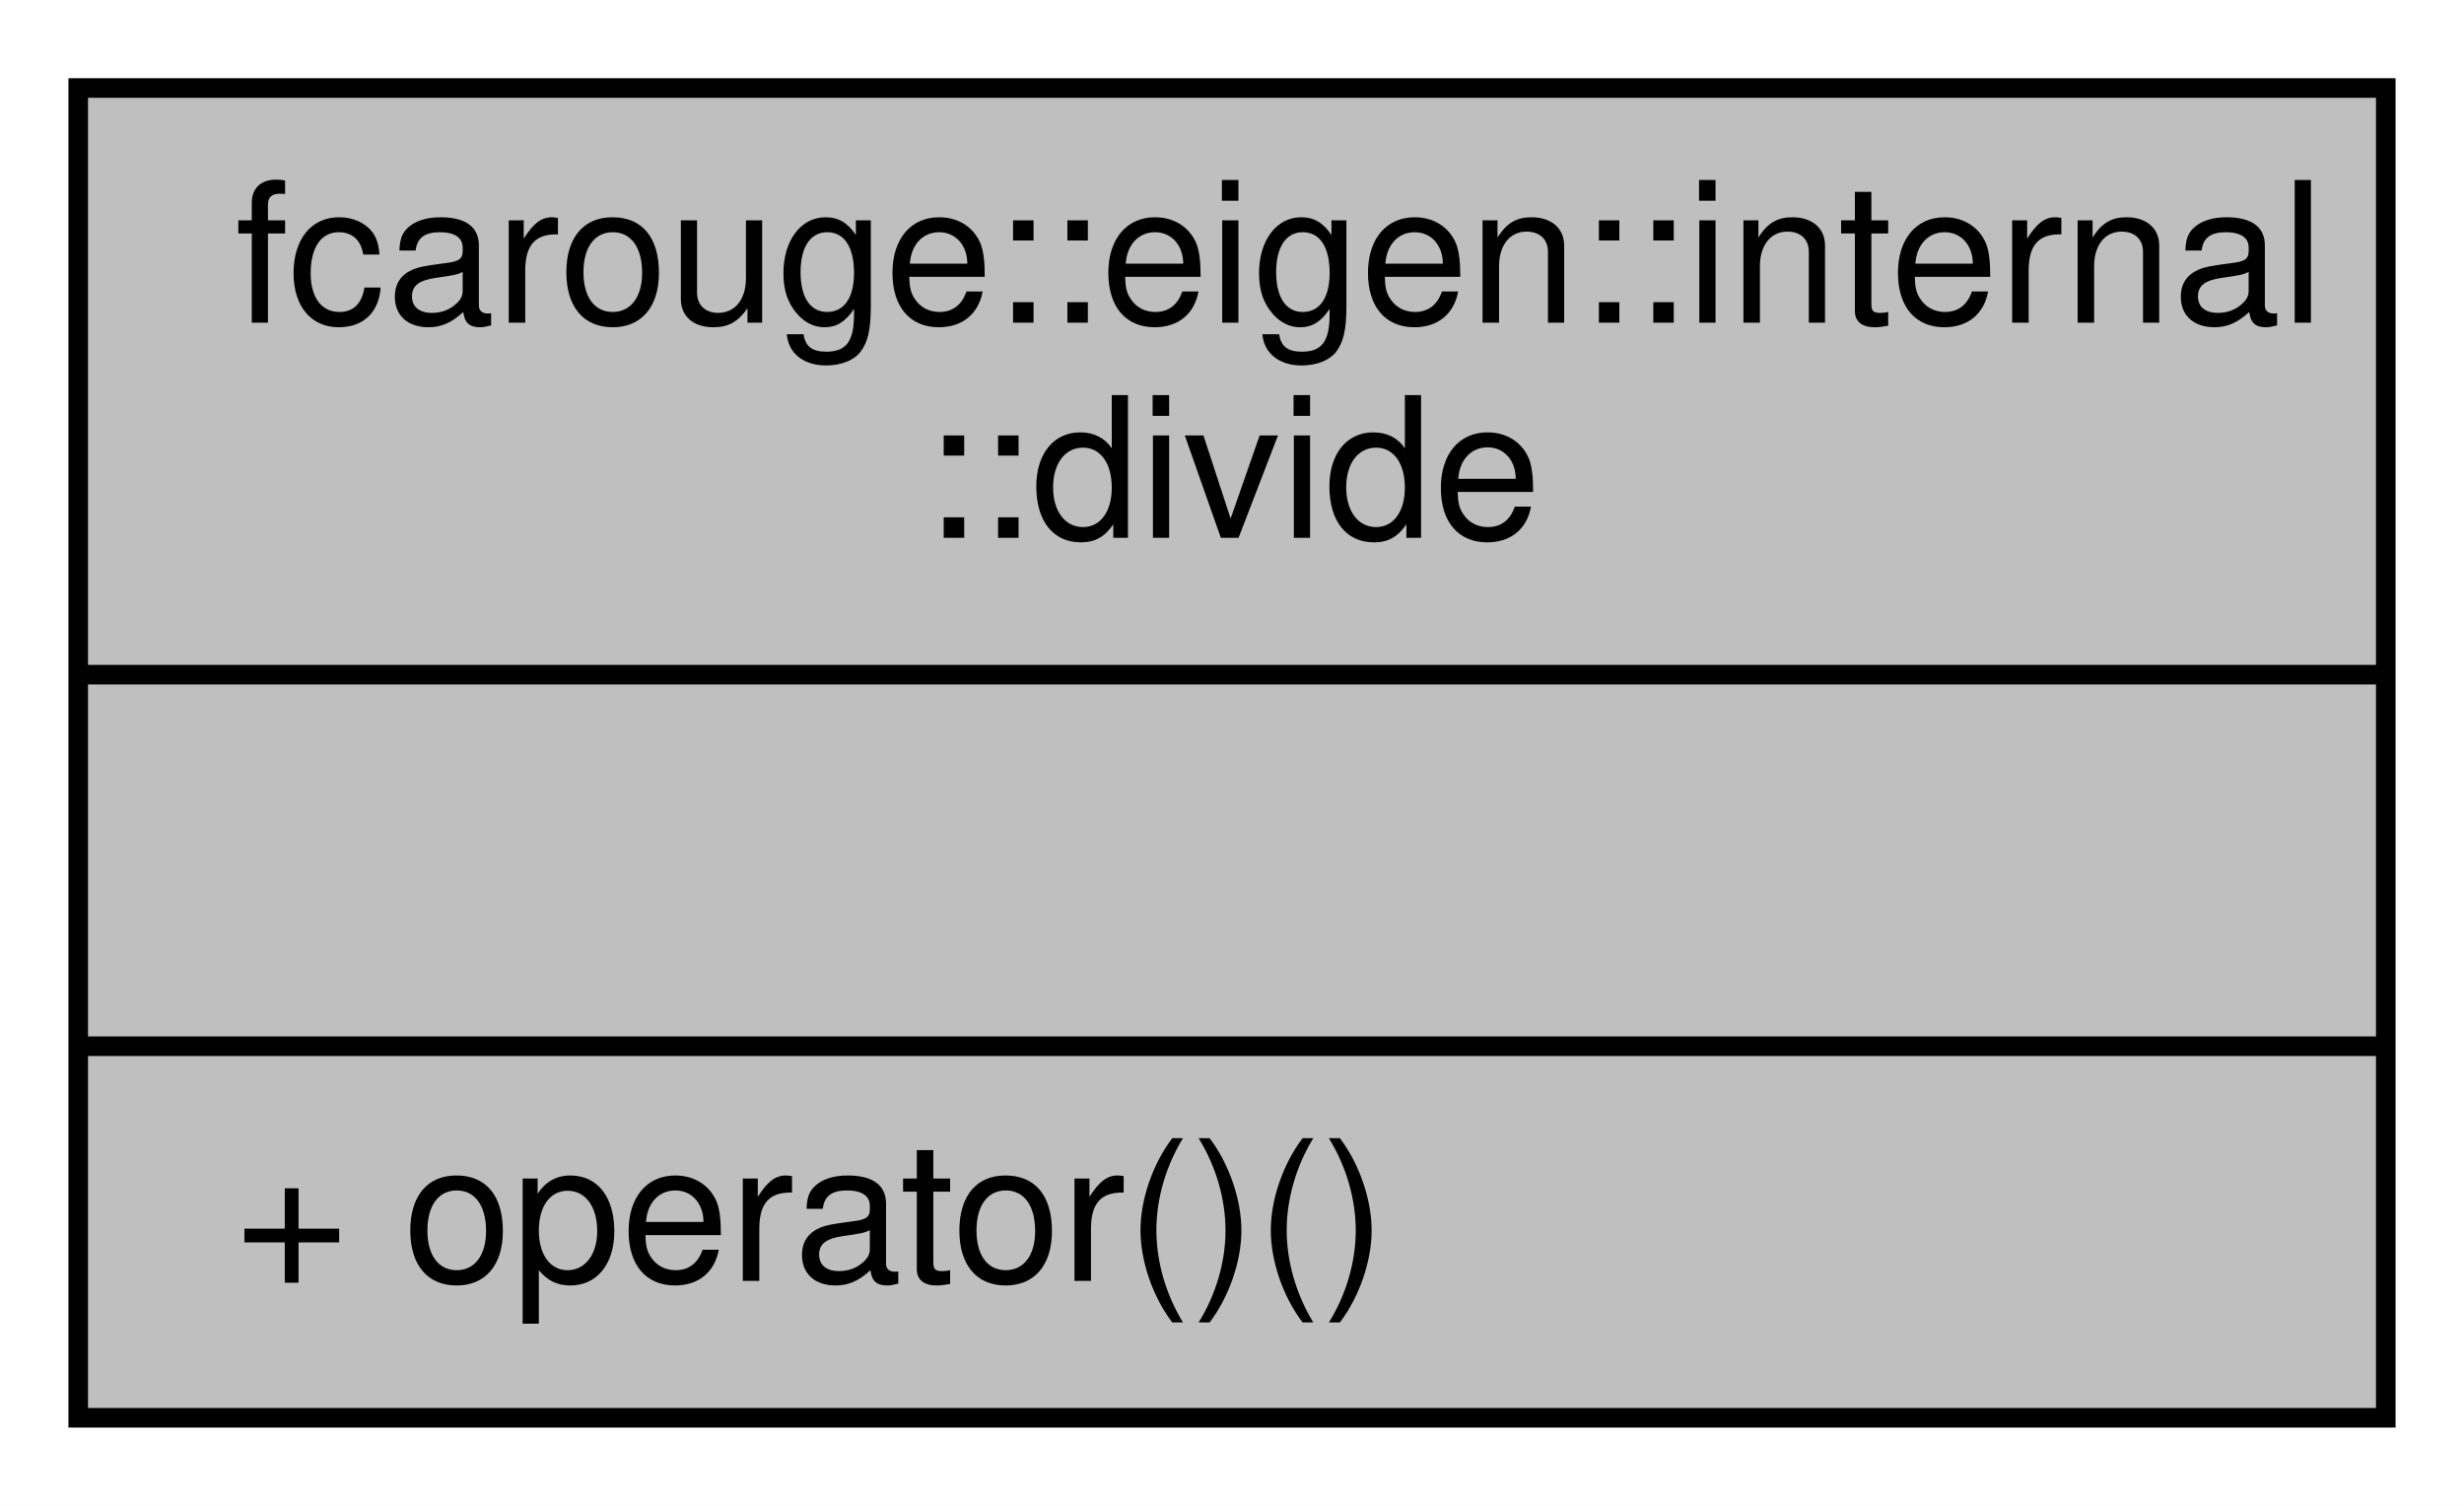
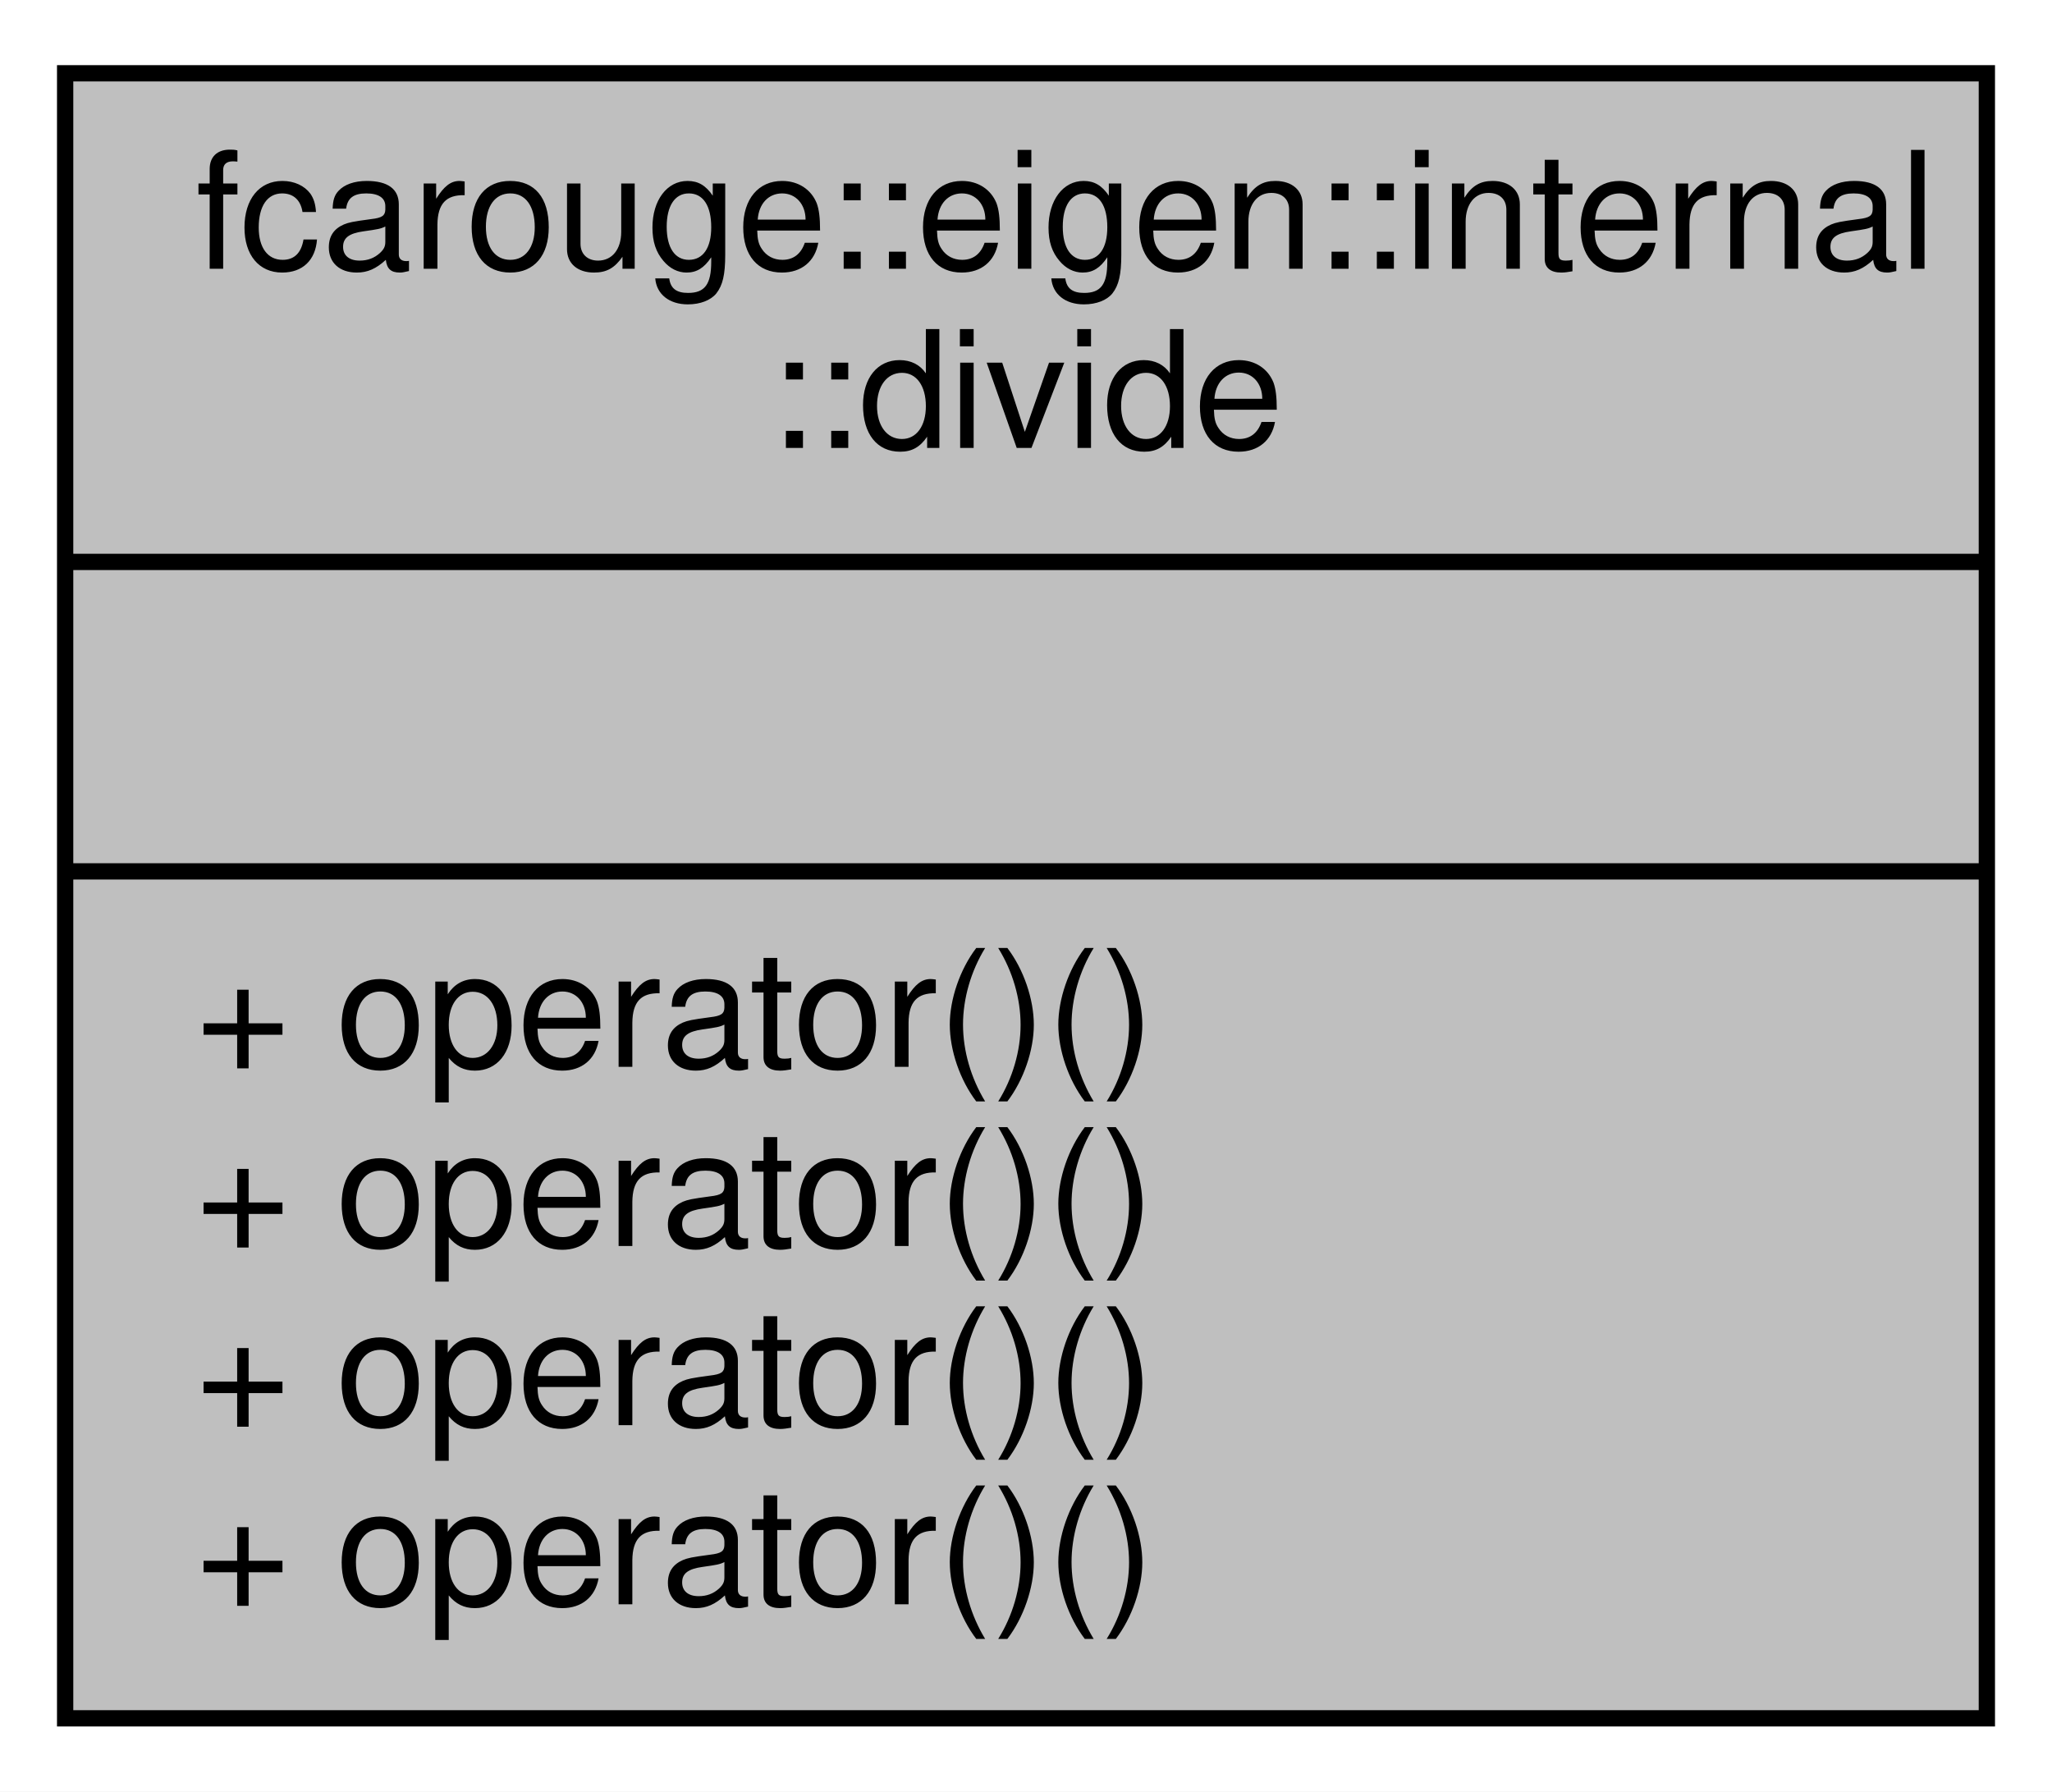
- <svg xmlns="http://www.w3.org/2000/svg" xmlns:xlink="http://www.w3.org/1999/xlink" width="126pt" height="77pt" viewBox="0.00 0.00 126.00 77.00">
-   <g id="graph0" class="graph" transform="scale(1 1) rotate(0) translate(4 73)">
-     <polygon fill="white" stroke="transparent" points="-4,4 -4,-73 122,-73 122,4 -4,4" />
+ <svg xmlns="http://www.w3.org/2000/svg" xmlns:xlink="http://www.w3.org/1999/xlink" width="126pt" height="110pt" viewBox="0.00 0.00 126.00 110.00">
+   <g id="graph0" class="graph" transform="scale(1 1) rotate(0) translate(4 106)">
+     <polygon fill="white" stroke="transparent" points="-4,4 -4,-106 122,-106 122,4 -4,4" />
    <g id="node1" class="node">
      <g id="a_node1">
        <a xlink:title="Function object for performing Eigen matrix division.">
-           <polygon fill="#bfbfbf" stroke="black" points="0,-0.5 0,-68.5 118,-68.5 118,-0.5 0,-0.5" />
-           <text text-anchor="start" x="8" y="-56.5" font-family="Helvetica,sans-Serif" font-size="10.00">fcarouge::eigen::internal</text>
-           <text text-anchor="middle" x="59" y="-45.5" font-family="Helvetica,sans-Serif" font-size="10.00">::divide</text>
-           <polyline fill="none" stroke="black" points="0,-38.5 118,-38.5 " />
-           <text text-anchor="middle" x="59" y="-26.5" font-family="Helvetica,sans-Serif" font-size="10.00"> </text>
-           <polyline fill="none" stroke="black" points="0,-19.5 118,-19.5 " />
+           <polygon fill="#bfbfbf" stroke="black" points="0,-0.5 0,-101.5 118,-101.5 118,-0.5 0,-0.5" />
+           <text text-anchor="start" x="8" y="-89.5" font-family="Helvetica,sans-Serif" font-size="10.00">fcarouge::eigen::internal</text>
+           <text text-anchor="middle" x="59" y="-78.5" font-family="Helvetica,sans-Serif" font-size="10.00">::divide</text>
+           <polyline fill="none" stroke="black" points="0,-71.5 118,-71.5 " />
+           <text text-anchor="middle" x="59" y="-59.5" font-family="Helvetica,sans-Serif" font-size="10.00"> </text>
+           <polyline fill="none" stroke="black" points="0,-52.5 118,-52.5 " />
+           <text text-anchor="start" x="8" y="-40.5" font-family="Helvetica,sans-Serif" font-size="10.00">+ operator()()</text>
+           <text text-anchor="start" x="8" y="-29.5" font-family="Helvetica,sans-Serif" font-size="10.00">+ operator()()</text>
+           <text text-anchor="start" x="8" y="-18.5" font-family="Helvetica,sans-Serif" font-size="10.00">+ operator()()</text>
          <text text-anchor="start" x="8" y="-7.5" font-family="Helvetica,sans-Serif" font-size="10.00">+ operator()()</text>
        </a>
      </g>
    </g>
  </g>
</svg>
